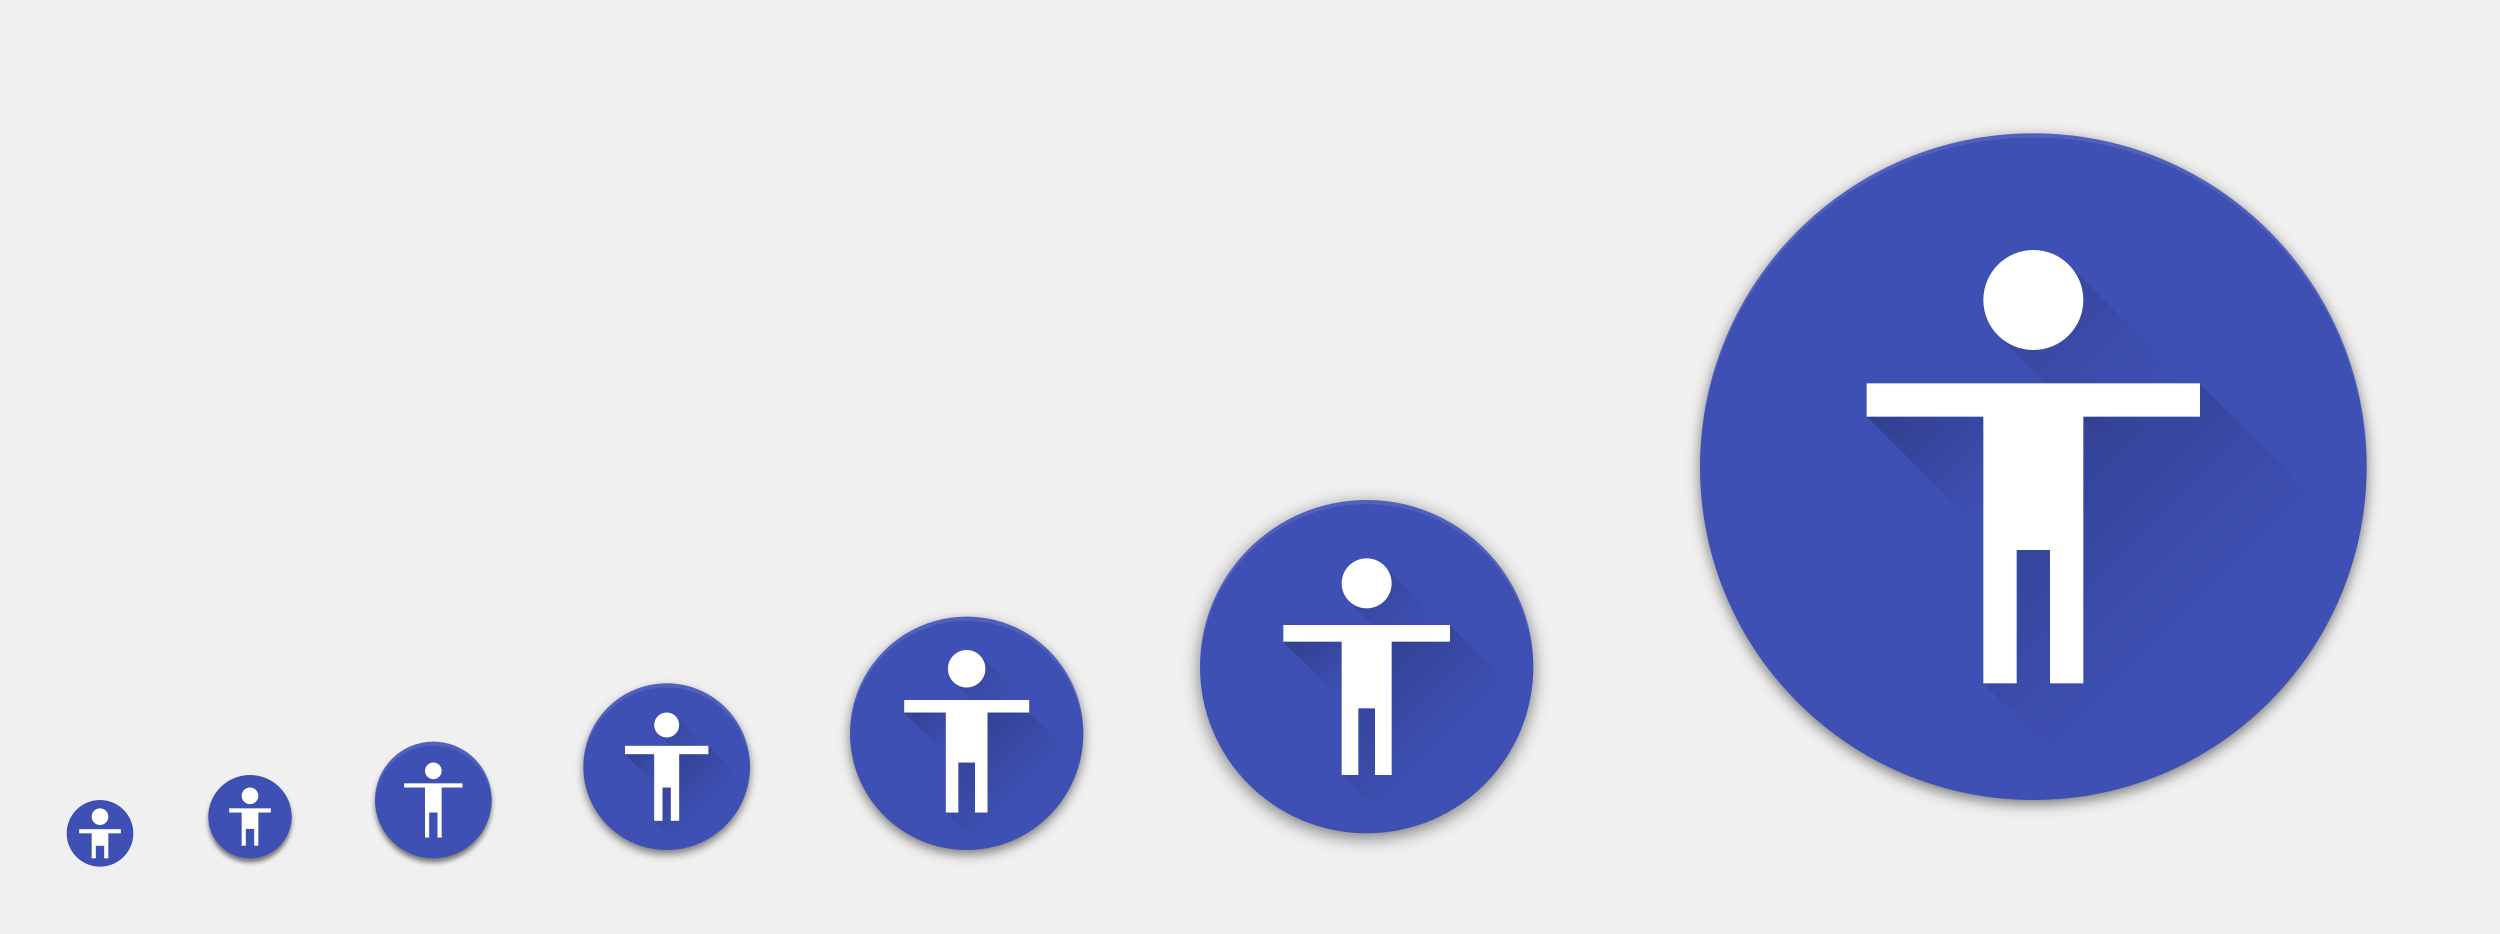
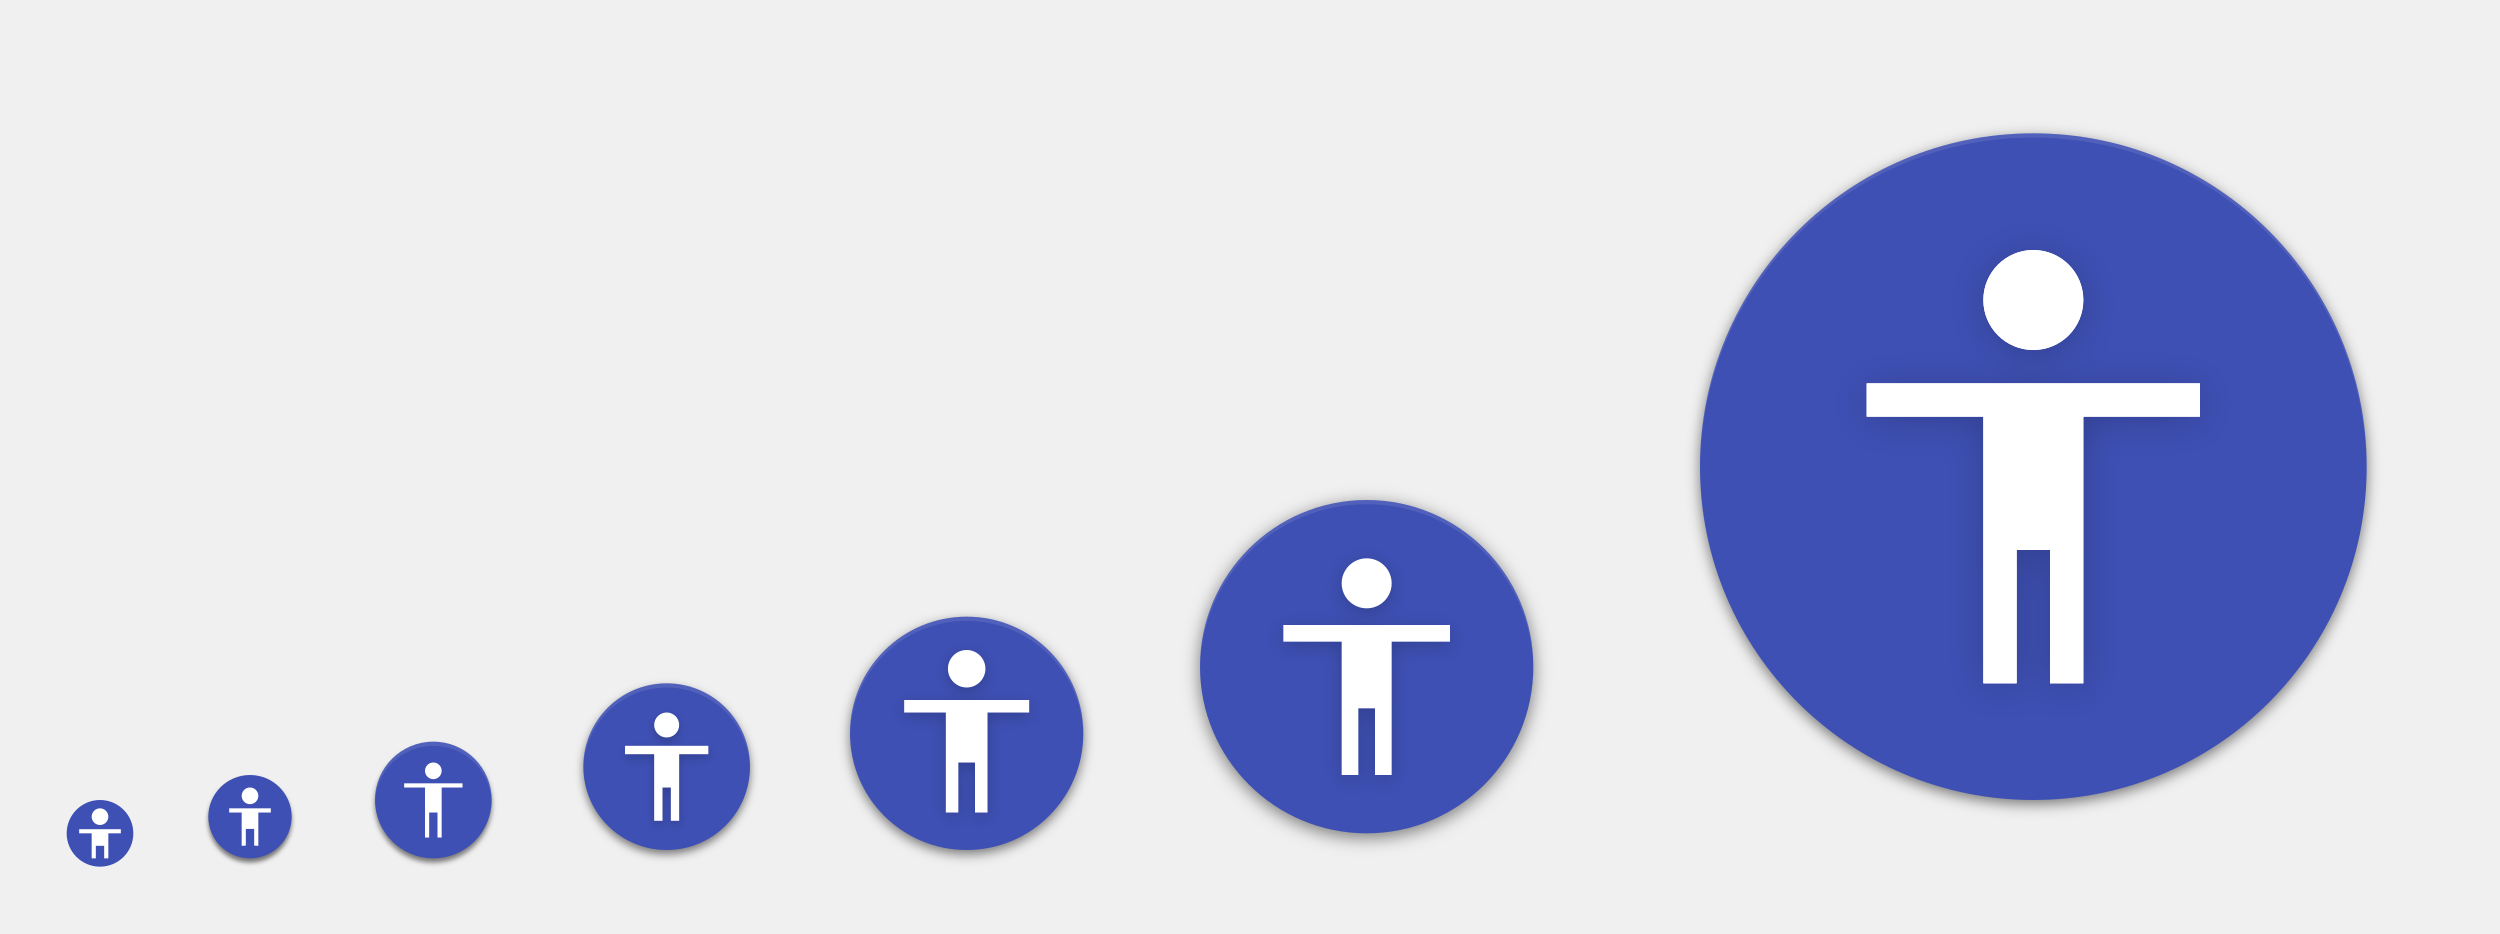
<svg xmlns="http://www.w3.org/2000/svg" xmlns:xlink="http://www.w3.org/1999/xlink" width="600" height="224" id="svg11300" version="1.0" style="display:inline;enable-background:new">
  <defs id="defs3">
    <linearGradient id="linearGradient4072">
      <stop style="stop-color:#000000;stop-opacity:1;" offset="0" id="stop4074" />
      <stop style="stop-color:#000000;stop-opacity:0;" offset="1" id="stop4076" />
    </linearGradient>
    <linearGradient id="linearGradient4064">
      <stop style="stop-color:#000000;stop-opacity:1;" offset="0" id="stop4066" />
      <stop style="stop-color:#000000;stop-opacity:0;" offset="1" id="stop4068" />
    </linearGradient>
    <linearGradient id="highlightGradient">
      <stop style="stop-color:#ffffff;stop-opacity:1;" offset="0" id="stop4085" />
      <stop style="stop-color:#ffffff;stop-opacity:0.537;" offset="1" id="stop4087" />
    </linearGradient>
    <linearGradient id="outerBackgroundGradient">
      <stop style="stop-color:#6472bc;stop-opacity:1;" offset="0" id="stop3864-8-6" />
      <stop style="stop-color:#92aad1;stop-opacity:1;" offset="1" id="stop3866-9-1" />
    </linearGradient>
    <linearGradient id="shadowGradient">
      <stop id="stop7201-6-7" offset="0" style="stop-color:#000000;stop-opacity:1;" />
      <stop id="stop7203-45-1" offset="1" style="stop-color:#000000;stop-opacity:0.498;" />
    </linearGradient>
    <linearGradient xlink:href="#shadowGradient" id="linearGradient3819" x1="19" y1="156" x2="109" y2="156" gradientUnits="userSpaceOnUse" />
    <linearGradient xlink:href="#shadowGradient" id="linearGradient3847" x1="-46" y1="252" x2="14" y2="252" gradientUnits="userSpaceOnUse" />
    <linearGradient xlink:href="#shadowGradient" id="linearGradient3849" gradientUnits="userSpaceOnUse" x1="-264.414" y1="17.103" x2="-264.414" y2="-49.103" gradientTransform="matrix(0.9666667,0,0,0.9666667,-8.4,-0.5333333)" />
    <linearGradient xlink:href="#shadowGradient" id="linearGradient3851" gradientUnits="userSpaceOnUse" x1="-252" y1="15.861" x2="-252" y2="-47.861" gradientTransform="matrix(0.9729729,0,0,0.972973,-6.810815,-0.4324278)" />
    <linearGradient xlink:href="#shadowGradient" id="linearGradient3853" gradientUnits="userSpaceOnUse" x1="-252" y1="14.629" x2="-252" y2="-46.629" gradientTransform="matrix(0.9794521,0,0,0.979452,-5.17807,-0.3287564)" />
    <linearGradient xlink:href="#shadowGradient" id="linearGradient3855" gradientUnits="userSpaceOnUse" x1="-260.113" y1="13.408" x2="-260.113" y2="-46.423" gradientTransform="matrix(0.9861111,0,0,0.9861111,-3.499974,-0.2222331)" />
    <linearGradient xlink:href="#shadowGradient" id="linearGradient3857" gradientUnits="userSpaceOnUse" x1="-252" y1="12.199" x2="-252" y2="-45.206" gradientTransform="matrix(0.9929578,0,0,0.9929578,-1.77465,-0.1126815)" />
    <linearGradient xlink:href="#shadowGradient" id="linearGradient3875" x1="194" y1="140" x2="242" y2="140" gradientUnits="userSpaceOnUse" />
    <linearGradient xlink:href="#shadowGradient" id="linearGradient3877" gradientUnits="userSpaceOnUse" x1="-140" y1="243.043" x2="-140" y2="192.957" gradientTransform="matrix(0.9583333,0,0,0.9583333,-5.833333,9.083333)" />
    <linearGradient xlink:href="#shadowGradient" id="linearGradient3879" gradientUnits="userSpaceOnUse" x1="-148" y1="240" x2="-148" y2="196" />
    <linearGradient xlink:href="#shadowGradient" id="linearGradient3881" gradientUnits="userSpaceOnUse" x1="-148.226" y1="240.504" x2="-148.226" y2="194.904" gradientTransform="matrix(1.008772,0,0,1.008772,0.5263,-1.614003)" />
    <linearGradient xlink:href="#shadowGradient" id="linearGradient3883" gradientUnits="userSpaceOnUse" x1="-132" y1="239" x2="-132" y2="197" />
    <linearGradient xlink:href="#shadowGradient" id="linearGradient3885" gradientUnits="userSpaceOnUse" x1="-132" y1="238" x2="-132" y2="197" />
    <linearGradient xlink:href="#shadowGradient" id="linearGradient3903" x1="177" y1="196" x2="207" y2="196" gradientUnits="userSpaceOnUse" />
    <linearGradient xlink:href="#shadowGradient" id="linearGradient3931" x1="169" y1="240" x2="191" y2="240" gradientUnits="userSpaceOnUse" />
    <radialGradient xlink:href="#linearGradient4466" id="radialGradient4012" gradientUnits="userSpaceOnUse" gradientTransform="matrix(1.825948,-9.412715e-8,9.9778134e-8,1.93557,-13.16747,77.13063)" cx="99.218" cy="38.164" fx="99.218" fy="38.164" r="11.366" />
    <radialGradient xlink:href="#linearGradient4466" id="radialGradient4348" cx="48" cy="196" fx="48" fy="196" r="16" gradientUnits="userSpaceOnUse" gradientTransform="matrix(1.375,0,0,1.625,-18,-122.5)" />
    <linearGradient xlink:href="#shadowGradient" id="linearGradient4959" gradientUnits="userSpaceOnUse" x1="-46" y1="252" x2="14" y2="252" />
    <linearGradient xlink:href="#outerBackgroundGradient" id="linearGradient4991" x1="368" y1="276" x2="368" y2="52" gradientUnits="userSpaceOnUse" />
    <linearGradient xlink:href="#shadowGradient" id="linearGradient5009" x1="255.8" y1="164" x2="480.2" y2="164" gradientUnits="userSpaceOnUse" />
    <linearGradient xlink:href="#shadowGradient" id="linearGradient5017" x1="255.6" y1="164" x2="480.4" y2="164" gradientUnits="userSpaceOnUse" />
    <linearGradient xlink:href="#shadowGradient" id="linearGradient5025" x1="255.4" y1="164" x2="480.6" y2="164" gradientUnits="userSpaceOnUse" />
    <linearGradient xlink:href="#shadowGradient" id="linearGradient5033" x1="255.2" y1="164" x2="480.8" y2="164" gradientUnits="userSpaceOnUse" />
    <linearGradient xlink:href="#shadowGradient" id="linearGradient5041" x1="255" y1="164" x2="481" y2="164" gradientUnits="userSpaceOnUse" />
    <linearGradient xlink:href="#shadowGradient" id="linearGradient5051" gradientUnits="userSpaceOnUse" x1="255" y1="164" x2="481" y2="164" />
    <linearGradient xlink:href="#shadowGradient" id="linearGradient5053" gradientUnits="userSpaceOnUse" x1="255.2" y1="164" x2="480.8" y2="164" />
    <linearGradient xlink:href="#shadowGradient" id="linearGradient5055" gradientUnits="userSpaceOnUse" x1="255.4" y1="164" x2="480.6" y2="164" />
    <linearGradient xlink:href="#shadowGradient" id="linearGradient5057" gradientUnits="userSpaceOnUse" x1="255.6" y1="164" x2="480.4" y2="164" />
    <linearGradient xlink:href="#shadowGradient" id="linearGradient5059" gradientUnits="userSpaceOnUse" x1="255.8" y1="164" x2="480.2" y2="164" />
    <linearGradient xlink:href="#shadowGradient-5" id="linearGradient5059-2" gradientUnits="userSpaceOnUse" x1="255.8" y1="164" x2="480.2" y2="164" />
    <linearGradient xlink:href="#linearGradient7422" id="linearGradient5266" x1="411.04" y1="208" x2="413.04" y2="208" gradientUnits="userSpaceOnUse" />
    <linearGradient xlink:href="#linearGradient7422" id="linearGradient5268" x1="407.037" y1="208" x2="409.037" y2="208" gradientUnits="userSpaceOnUse" />
    <linearGradient xlink:href="#linearGradient7422" id="linearGradient5270" x1="403.033" y1="208" x2="405.033" y2="208" gradientUnits="userSpaceOnUse" />
    <linearGradient xlink:href="#linearGradient7422" id="linearGradient5272" x1="399.029" y1="208" x2="401.029" y2="208" gradientUnits="userSpaceOnUse" />
    <linearGradient xlink:href="#linearGradient7422" id="linearGradient5274" x1="395.026" y1="208" x2="397.026" y2="208" gradientUnits="userSpaceOnUse" />
    <linearGradient xlink:href="#linearGradient7422" id="linearGradient5276" x1="391.022" y1="208" x2="393.022" y2="208" gradientUnits="userSpaceOnUse" />
    <linearGradient xlink:href="#linearGradient7422" id="linearGradient5278" x1="387.018" y1="208" x2="389.018" y2="208" gradientUnits="userSpaceOnUse" />
    <linearGradient xlink:href="#linearGradient7422" id="linearGradient5280" x1="383.015" y1="208" x2="385.015" y2="208" gradientUnits="userSpaceOnUse" />
    <linearGradient xlink:href="#linearGradient7422" id="linearGradient5282" x1="379.011" y1="208" x2="381.011" y2="208" gradientUnits="userSpaceOnUse" />
    <linearGradient xlink:href="#linearGradient7422" id="linearGradient5284" x1="375.007" y1="208" x2="377.007" y2="208" gradientUnits="userSpaceOnUse" />
    <linearGradient xlink:href="#linearGradient7422" id="linearGradient5286" x1="371.004" y1="208" x2="373.004" y2="208" gradientUnits="userSpaceOnUse" />
    <linearGradient xlink:href="#linearGradient7422" id="linearGradient5288" x1="367" y1="208" x2="369" y2="208" gradientUnits="userSpaceOnUse" />
    <linearGradient xlink:href="#linearGradient7422" id="linearGradient5290" x1="362.996" y1="208" x2="364.996" y2="208" gradientUnits="userSpaceOnUse" />
    <linearGradient xlink:href="#linearGradient7422" id="linearGradient5292" x1="358.993" y1="208" x2="360.993" y2="208" gradientUnits="userSpaceOnUse" />
    <linearGradient xlink:href="#linearGradient7422" id="linearGradient5294" x1="354.989" y1="208" x2="356.989" y2="208" gradientUnits="userSpaceOnUse" />
    <linearGradient xlink:href="#linearGradient7422" id="linearGradient5296" x1="350.985" y1="208" x2="352.985" y2="208" gradientUnits="userSpaceOnUse" />
    <linearGradient xlink:href="#linearGradient7422" id="linearGradient5298" x1="346.982" y1="208" x2="348.982" y2="208" gradientUnits="userSpaceOnUse" />
    <linearGradient xlink:href="#linearGradient7422" id="linearGradient5300" x1="342.978" y1="208" x2="344.978" y2="208" gradientUnits="userSpaceOnUse" />
    <linearGradient xlink:href="#linearGradient7422" id="linearGradient5302" x1="338.974" y1="208" x2="340.974" y2="208" gradientUnits="userSpaceOnUse" />
    <linearGradient xlink:href="#linearGradient7422" id="linearGradient5304" x1="334.971" y1="208" x2="336.971" y2="208" gradientUnits="userSpaceOnUse" />
    <linearGradient xlink:href="#linearGradient7422" id="linearGradient5306" x1="330.967" y1="208" x2="332.967" y2="208" gradientUnits="userSpaceOnUse" />
    <linearGradient xlink:href="#linearGradient7422" id="linearGradient5308" x1="326.963" y1="208" x2="328.963" y2="208" gradientUnits="userSpaceOnUse" />
    <linearGradient xlink:href="#linearGradient7422" id="linearGradient5310" x1="322.96" y1="208" x2="324.96" y2="208" gradientUnits="userSpaceOnUse" />
    <linearGradient xlink:href="#linearGradient7422" id="linearGradient5313" gradientUnits="userSpaceOnUse" x1="322.96" y1="208" x2="324.96" y2="208" />
    <linearGradient xlink:href="#shadowGradient" id="linearGradient3229" gradientUnits="userSpaceOnUse" x1="-188" y1="20" x2="-188" y2="108" gradientTransform="matrix(1.013513,0,0,1.013513,78.10809,-204.8649)" />
    <linearGradient xlink:href="#shadowGradient" id="linearGradient3232" gradientUnits="userSpaceOnUse" x1="-156" y1="20" x2="-156" y2="108" gradientTransform="matrix(1.031394,0,0,1.031394,80.89759,-206.0094)" />
    <linearGradient xlink:href="#shadowGradient" id="linearGradient3235" gradientUnits="userSpaceOnUse" x1="-172" y1="20" x2="-172" y2="108" gradientTransform="matrix(1.049107,0,0,1.049107,83.66073,-207.1429)" />
    <linearGradient xlink:href="#shadowGradient" id="linearGradient3238" gradientUnits="userSpaceOnUse" x1="-172" y1="20" x2="-172" y2="108" gradientTransform="matrix(1.066667,0,0,1,86.40001,-201)" />
    <linearGradient xlink:href="#outerBackgroundGradient" id="linearGradient3947-3" x1="144" y1="276" x2="160" y2="276" gradientUnits="userSpaceOnUse" gradientTransform="matrix(0,-1,1,0,-108,412)" />
    <linearGradient xlink:href="#outerBackgroundGradient" id="linearGradient3939-0" x1="146" y1="240" x2="166" y2="240" gradientUnits="userSpaceOnUse" gradientTransform="matrix(0,-1,1,0,-68,380)" />
    <linearGradient xlink:href="#outerBackgroundGradient-8" id="linearGradient3839-3" x1="-108" y1="-156" x2="-20" y2="-156" gradientUnits="userSpaceOnUse" gradientTransform="translate(-76,236)" />
    <linearGradient xlink:href="#outerBackgroundGradient" id="linearGradient3867-8" x1="20" y1="252" x2="76" y2="252" gradientUnits="userSpaceOnUse" gradientTransform="matrix(0,-1,1,0,-192,283)" />
    <linearGradient y2="-156" x2="-20" y1="-156" x1="-108" gradientTransform="translate(-75,232)" gradientUnits="userSpaceOnUse" id="linearGradient3493" xlink:href="#outerBackgroundGradient" />
    <linearGradient xlink:href="#outerBackgroundGradient-5" id="linearGradient4991-8-1" x1="368" y1="276" x2="368" y2="52" gradientUnits="userSpaceOnUse" />
    <linearGradient gradientTransform="translate(-4.000009,-8.4277344e-7)" y2="52" x2="368" y1="276" x1="368" gradientUnits="userSpaceOnUse" id="linearGradient3595" xlink:href="#outerBackgroundGradient" />
    <linearGradient xlink:href="#shadowGradient" id="linearGradient4390" x1="80" y1="184" x2="80" y2="96" gradientUnits="userSpaceOnUse" gradientTransform="translate(0,-1)" />
    <linearGradient xlink:href="#shadowGradient" id="linearGradient4408" x1="84" y1="184" x2="84" y2="96" gradientUnits="userSpaceOnUse" gradientTransform="translate(-4,0)" />
    <linearGradient xlink:href="#shadowGradient" id="linearGradient4449" x1="64" y1="264" x2="64" y2="208" gradientUnits="userSpaceOnUse" gradientTransform="translate(-4,0)" />
    <linearGradient xlink:href="#outerBackgroundGradient" id="linearGradient4469" x1="164" y1="123" x2="204" y2="123" gradientUnits="userSpaceOnUse" gradientTransform="translate(-307,57)" />
    <linearGradient xlink:href="#shadowGradient" id="linearGradient4479" x1="164" y1="124" x2="204" y2="124" gradientUnits="userSpaceOnUse" gradientTransform="translate(-308,60)" />
    <linearGradient xlink:href="#shadowGradient" id="linearGradient4492" gradientUnits="userSpaceOnUse" x1="-204" y1="204" x2="-204" y2="179" gradientTransform="translate(372,-12)" />
    <linearGradient xlink:href="#shadowGradient" id="linearGradient4495" gradientUnits="userSpaceOnUse" x1="-197" y1="205" x2="-197" y2="178" gradientTransform="translate(372,-12)" />
    <linearGradient xlink:href="#shadowGradient" id="linearGradient4498" gradientUnits="userSpaceOnUse" x1="-196" y1="206" x2="-196" y2="178" gradientTransform="translate(372,-12)" />
    <linearGradient xlink:href="#shadowGradient" id="linearGradient4501" gradientUnits="userSpaceOnUse" x1="-185" y1="207" x2="-185" y2="177" gradientTransform="translate(372,-12)" />
    <linearGradient xlink:href="#shadowGradient" id="linearGradient4504" gradientUnits="userSpaceOnUse" x1="-187" y1="208" x2="-187" y2="176" gradientTransform="translate(372,-12)" />
    <linearGradient xlink:href="#outerBackgroundGradient" id="linearGradient4514" x1="164" y1="179" x2="188" y2="179" gradientUnits="userSpaceOnUse" gradientTransform="translate(-355,-7)" />
    <linearGradient xlink:href="#shadowGradient" id="linearGradient4517" gradientUnits="userSpaceOnUse" x1="-250" y1="184" x2="-230" y2="184" gradientTransform="translate(16,-8)" />
    <linearGradient xlink:href="#shadowGradient" id="linearGradient4520" gradientUnits="userSpaceOnUse" x1="-250" y1="184" x2="-230" y2="184" gradientTransform="translate(16,-8)" />
    <linearGradient xlink:href="#shadowGradient" id="linearGradient4523" gradientUnits="userSpaceOnUse" x1="-250" y1="184" x2="-230" y2="184" gradientTransform="translate(16,-8)" />
    <linearGradient xlink:href="#shadowGradient" id="linearGradient4526" gradientUnits="userSpaceOnUse" x1="-250" y1="188" x2="-230" y2="188" gradientTransform="translate(15,-8)" />
    <linearGradient xlink:href="#shadowGradient" id="linearGradient4529" gradientUnits="userSpaceOnUse" x1="-251" y1="184" x2="-229" y2="184" gradientTransform="translate(16,-8)" />
    <linearGradient xlink:href="#shadowGradient" id="linearGradient4539" x1="164" y1="180" x2="188" y2="180" gradientUnits="userSpaceOnUse" gradientTransform="translate(-356,-4)" />
    <linearGradient xlink:href="#shadowGradient" id="linearGradient4556" gradientUnits="userSpaceOnUse" x1="255.8" y1="164" x2="480.2" y2="164" gradientTransform="translate(-532,204)" />
    <linearGradient xlink:href="#shadowGradient" id="linearGradient4559" gradientUnits="userSpaceOnUse" x1="255.6" y1="164" x2="480.4" y2="164" gradientTransform="translate(-532,204)" />
    <linearGradient xlink:href="#shadowGradient" id="linearGradient4562" gradientUnits="userSpaceOnUse" x1="255.4" y1="164" x2="480.6" y2="164" gradientTransform="translate(-532,204)" />
    <linearGradient xlink:href="#shadowGradient" id="linearGradient4565" gradientUnits="userSpaceOnUse" x1="255.2" y1="164" x2="480.8" y2="164" gradientTransform="translate(-532,204)" />
    <linearGradient xlink:href="#shadowGradient" id="linearGradient4568" gradientUnits="userSpaceOnUse" x1="255" y1="164" x2="481" y2="164" gradientTransform="translate(-532,204)" />
    <linearGradient xlink:href="#shadowGradient" id="linearGradient4578" x1="256" y1="164" x2="480" y2="164" gradientUnits="userSpaceOnUse" gradientTransform="translate(-532,204)" />
    <linearGradient xlink:href="#outerBackgroundGradient" id="linearGradient4600" x1="162" y1="223" x2="182" y2="223" gradientUnits="userSpaceOnUse" gradientTransform="translate(-396,-55)" />
    <linearGradient xlink:href="#shadowGradient" id="linearGradient4610" x1="163" y1="224" x2="181" y2="224" gradientUnits="userSpaceOnUse" gradientTransform="translate(-396,-52)" />
    <linearGradient xlink:href="#shadowGradient" id="linearGradient4626" gradientUnits="userSpaceOnUse" gradientTransform="matrix(1.055556,0,0,1.055556,-405.0556,-64.94444)" x1="163" y1="224" x2="181" y2="224" />
    <linearGradient xlink:href="#outerBackgroundGradient" id="linearGradient4646" x1="160" y1="260" x2="176" y2="260" gradientUnits="userSpaceOnUse" gradientTransform="translate(-428,-96)" />
    <linearGradient xlink:href="#shadowGradient" id="linearGradient4656" x1="160" y1="260" x2="176" y2="260" gradientUnits="userSpaceOnUse" gradientTransform="matrix(0,-1,1,0,-92,428)" />
    <linearGradient xlink:href="#shadowGradient" id="linearGradient4681" gradientUnits="userSpaceOnUse" gradientTransform="matrix(0,-1,1,0,-96,428)" x1="160" y1="260" x2="176" y2="260" />
    <linearGradient xlink:href="#shadowGradient" id="linearGradient4683" gradientUnits="userSpaceOnUse" gradientTransform="translate(16,-8)" x1="-251" y1="184" x2="-229" y2="184" />
    <linearGradient xlink:href="#shadowGradient" id="linearGradient4685" gradientUnits="userSpaceOnUse" gradientTransform="translate(15,-8)" x1="-250" y1="188" x2="-230" y2="188" />
    <linearGradient xlink:href="#shadowGradient" id="linearGradient4687" gradientUnits="userSpaceOnUse" gradientTransform="translate(372,-12)" x1="-187" y1="208" x2="-187" y2="176" />
    <linearGradient xlink:href="#shadowGradient" id="linearGradient4689" gradientUnits="userSpaceOnUse" gradientTransform="translate(372,-12)" x1="-185" y1="207" x2="-185" y2="177" />
    <linearGradient xlink:href="#shadowGradient" id="linearGradient4691" gradientUnits="userSpaceOnUse" gradientTransform="translate(372,-12)" x1="-196" y1="206" x2="-196" y2="178" />
    <linearGradient xlink:href="#shadowGradient" id="linearGradient4693" gradientUnits="userSpaceOnUse" gradientTransform="translate(372,-12)" x1="-197" y1="205" x2="-197" y2="178" />
    <linearGradient xlink:href="#shadowGradient" id="linearGradient4695" gradientUnits="userSpaceOnUse" gradientTransform="translate(372,-12)" x1="-204" y1="204" x2="-204" y2="179" />
    <linearGradient xlink:href="#shadowGradient" id="linearGradient4697" gradientUnits="userSpaceOnUse" gradientTransform="translate(-532,204)" x1="255.2" y1="164" x2="480.8" y2="164" />
    <linearGradient xlink:href="#shadowGradient" id="linearGradient4699" gradientUnits="userSpaceOnUse" gradientTransform="translate(-532,204)" x1="255" y1="164" x2="481" y2="164" />
    <linearGradient xlink:href="#shadowGradient" id="linearGradient4701" gradientUnits="userSpaceOnUse" gradientTransform="translate(-532,204)" x1="255.4" y1="164" x2="480.6" y2="164" />
    <linearGradient xlink:href="#shadowGradient" id="linearGradient4703" gradientUnits="userSpaceOnUse" gradientTransform="translate(-532,204)" x1="255.6" y1="164" x2="480.4" y2="164" />
    <linearGradient xlink:href="#shadowGradient" id="linearGradient4705" gradientUnits="userSpaceOnUse" gradientTransform="translate(-532,204)" x1="255.8" y1="164" x2="480.2" y2="164" />
    <linearGradient xlink:href="#shadowGradient" id="linearGradient4707" gradientUnits="userSpaceOnUse" gradientTransform="matrix(1.055556,0,0,1.055556,-405.0556,-64.94444)" x1="163" y1="224" x2="181" y2="224" />
    <linearGradient xlink:href="#shadowGradient" id="linearGradient4709" gradientUnits="userSpaceOnUse" gradientTransform="translate(-356,-4)" x1="164" y1="180" x2="188" y2="180" />
    <linearGradient xlink:href="#shadowGradient" id="linearGradient4711" gradientUnits="userSpaceOnUse" gradientTransform="translate(-308,60)" x1="164" y1="124" x2="204" y2="124" />
    <linearGradient xlink:href="#shadowGradient" id="linearGradient4713" gradientUnits="userSpaceOnUse" x1="64" y1="264" x2="64" y2="208" gradientTransform="translate(-4,0)" />
    <linearGradient xlink:href="#shadowGradient" id="linearGradient4715" gradientUnits="userSpaceOnUse" x1="84" y1="184" x2="84" y2="96" gradientTransform="translate(-4,0)" />
    <linearGradient xlink:href="#shadowGradient" id="linearGradient4717" gradientUnits="userSpaceOnUse" gradientTransform="translate(-532,204)" x1="256" y1="164" x2="480" y2="164" />
    <linearGradient xlink:href="#shadowGradient" id="linearGradient3981" gradientUnits="userSpaceOnUse" gradientTransform="translate(15,-12)" x1="-250" y1="188" x2="-230" y2="188" />
    <linearGradient xlink:href="#shadowGradient" id="linearGradient3984" gradientUnits="userSpaceOnUse" gradientTransform="translate(16,-12)" x1="-251" y1="184" x2="-229" y2="184" />
    <linearGradient xlink:href="#shadowGradient" id="linearGradient3987" gradientUnits="userSpaceOnUse" gradientTransform="translate(368,-12)" x1="-204" y1="204" x2="-204" y2="179" />
    <linearGradient xlink:href="#shadowGradient" id="linearGradient3990" gradientUnits="userSpaceOnUse" gradientTransform="translate(368,-12)" x1="-197" y1="205" x2="-197" y2="178" />
    <linearGradient xlink:href="#shadowGradient" id="linearGradient3993" gradientUnits="userSpaceOnUse" gradientTransform="translate(368,-12)" x1="-196" y1="206" x2="-196" y2="178" />
    <linearGradient xlink:href="#shadowGradient" id="linearGradient3996" gradientUnits="userSpaceOnUse" x1="-132" y1="238" x2="-132" y2="197" gradientTransform="translate(320,-94)" />
    <linearGradient xlink:href="#shadowGradient" id="linearGradient3999" gradientUnits="userSpaceOnUse" x1="-132" y1="239" x2="-132" y2="197" gradientTransform="translate(320,-94)" />
    <linearGradient xlink:href="#shadowGradient" id="linearGradient4002" gradientUnits="userSpaceOnUse" x1="-148" y1="240" x2="-148" y2="196" gradientTransform="translate(320,-94)" />
    <linearGradient xlink:href="#shadowGradient" id="linearGradient4005" gradientUnits="userSpaceOnUse" gradientTransform="translate(-4,-1)" x1="80" y1="184" x2="80" y2="96" />
    <linearGradient xlink:href="#shadowGradient" id="linearGradient4008" gradientUnits="userSpaceOnUse" gradientTransform="matrix(1.013513,0,0,1.013513,82.10809,-204.8649)" x1="-188" y1="20" x2="-188" y2="108" />
    <linearGradient xlink:href="#shadowGradient" id="linearGradient4011" gradientUnits="userSpaceOnUse" gradientTransform="matrix(1.031394,0,0,1.031394,84.89759,-206.0094)" x1="-156" y1="20" x2="-156" y2="108" />
    <linearGradient xlink:href="#shadowGradient" id="linearGradient4014" gradientUnits="userSpaceOnUse" gradientTransform="matrix(1.049107,0,0,1.049107,87.66073,-207.1429)" x1="-172" y1="20" x2="-172" y2="108" />
    <linearGradient xlink:href="#shadowGradient" id="linearGradient4017" gradientUnits="userSpaceOnUse" gradientTransform="matrix(0.9929578,0,0,0.9929578,310.2253,251.8873)" x1="-252" y1="12.199" x2="-252" y2="-45.206" />
    <linearGradient xlink:href="#shadowGradient" id="linearGradient4020" gradientUnits="userSpaceOnUse" gradientTransform="matrix(0.9861111,0,0,0.9861111,308.5,251.7778)" x1="-260.113" y1="13.408" x2="-260.113" y2="-46.423" />
    <linearGradient xlink:href="#shadowGradient" id="linearGradient4023" gradientUnits="userSpaceOnUse" gradientTransform="matrix(0.9794521,0,0,0.979452,306.8219,251.6712)" x1="-252" y1="14.629" x2="-252" y2="-46.629" />
    <linearGradient xlink:href="#shadowGradient" id="linearGradient4026" gradientUnits="userSpaceOnUse" gradientTransform="matrix(0.9729729,0,0,0.972973,305.1892,251.5676)" x1="-252" y1="15.861" x2="-252" y2="-47.861" />
    <linearGradient xlink:href="#shadowGradient" id="linearGradient4029" gradientUnits="userSpaceOnUse" gradientTransform="translate(-532,200)" x1="255.8" y1="164" x2="480.2" y2="164" />
    <linearGradient xlink:href="#shadowGradient" id="linearGradient4032" gradientUnits="userSpaceOnUse" gradientTransform="translate(-532,200)" x1="255.6" y1="164" x2="480.4" y2="164" />
    <linearGradient xlink:href="#shadowGradient" id="linearGradient4035" gradientUnits="userSpaceOnUse" gradientTransform="translate(-532,200)" x1="255.4" y1="164" x2="480.6" y2="164" />
    <linearGradient xlink:href="#shadowGradient" id="linearGradient4038" gradientUnits="userSpaceOnUse" gradientTransform="translate(-532,200)" x1="255" y1="164" x2="481" y2="164" />
    <linearGradient xlink:href="#shadowGradient" id="linearGradient4041" gradientUnits="userSpaceOnUse" gradientTransform="translate(-532,200)" x1="255.2" y1="164" x2="480.8" y2="164" />
    <clipPath clipPathUnits="userSpaceOnUse" id="clipPath4047">
      <rect ry="1" y="32" x="-183" height="88" width="88" id="rect4049" style="color:#bebebe;fill:#000000;fill-opacity:1;stroke:none;stroke-width:2;marker:none;visibility:visible;display:inline;overflow:visible;enable-background:accumulate" rx="1" />
    </clipPath>
    <clipPath clipPathUnits="userSpaceOnUse" id="clipPath4047-6">
      <rect ry="1" y="32" x="-183" height="88" width="88" id="rect4049-1" style="color:#bebebe;fill:#000000;fill-opacity:1;stroke:none;stroke-width:2;marker:none;visibility:visible;display:inline;overflow:visible;enable-background:accumulate" rx="1" />
    </clipPath>
    <linearGradient xlink:href="#highlightGradient" id="linearGradient3983" x1="-183" y1="76" x2="-95" y2="76" gradientUnits="userSpaceOnUse" />
    <clipPath clipPathUnits="userSpaceOnUse" id="clipPath3989">
      <rect ry="1" rx="1" y="103" x="160" height="40" width="40" id="rect3991" style="opacity:0.1;color:#bebebe;fill:#000000;fill-opacity:1;fill-rule:nonzero;stroke:none;stroke-width:2;marker:none;visibility:visible;display:inline;overflow:visible;enable-background:accumulate" />
    </clipPath>
    <linearGradient xlink:href="#highlightGradient" id="linearGradient4000" x1="160" y1="123" x2="200" y2="123" gradientUnits="userSpaceOnUse" />
    <clipPath clipPathUnits="userSpaceOnUse" id="clipPath4006">
      <rect ry="1" rx="1" y="167" x="160" height="24" width="24" id="rect4008" style="opacity:0.2;color:#bebebe;fill:#000000;fill-opacity:1;fill-rule:nonzero;stroke:none;stroke-width:2;marker:none;visibility:visible;display:inline;overflow:visible;enable-background:accumulate" />
    </clipPath>
    <linearGradient xlink:href="#highlightGradient" id="linearGradient4016" x1="160" y1="179" x2="184" y2="179" gradientUnits="userSpaceOnUse" />
    <clipPath clipPathUnits="userSpaceOnUse" id="clipPath4022">
      <rect ry="1" rx="1" y="214" x="158" height="20" width="20" id="rect4024" style="opacity:0.2;color:#bebebe;fill:#000000;fill-opacity:1;stroke:none;stroke-width:2;marker:none;visibility:visible;display:inline;overflow:visible;enable-background:accumulate" />
    </clipPath>
    <linearGradient xlink:href="#highlightGradient" id="linearGradient4033" x1="158" y1="224" x2="178" y2="224" gradientUnits="userSpaceOnUse" />
    <clipPath clipPathUnits="userSpaceOnUse" id="clipPath4039">
      <rect ry="1" rx="1" y="207" x="32" height="56" width="56" id="rect4041" style="opacity:0.2;color:#bebebe;fill:#000000;fill-opacity:1;fill-rule:nonzero;stroke:none;stroke-width:2;marker:none;visibility:visible;display:inline;overflow:visible;enable-background:accumulate" />
    </clipPath>
    <linearGradient xlink:href="#highlightGradient" id="linearGradient4049" x1="32" y1="235" x2="88" y2="235" gradientUnits="userSpaceOnUse" />
    <clipPath clipPathUnits="userSpaceOnUse" id="clipPath4058">
      <rect ry="4" rx="4" y="51" x="252" height="224" width="224" id="rect4060" style="opacity:0.2;color:#bebebe;fill:#000000;fill-opacity:1;fill-rule:nonzero;stroke:none;stroke-width:2;marker:none;visibility:visible;display:inline;overflow:visible;enable-background:accumulate" />
    </clipPath>
    <linearGradient xlink:href="#highlightGradient" id="linearGradient4068" x1="252" y1="163" x2="476" y2="163" gradientUnits="userSpaceOnUse" />
    <linearGradient xlink:href="#shadowGradient" id="linearGradient4078" x1="169" y1="235" x2="169" y2="213" gradientUnits="userSpaceOnUse" />
    <linearGradient id="linearGradient5105-8">
      <stop id="stop5107-4" style="stop-color:#f5f5f5;stop-opacity:1" offset="0" />
      <stop id="stop5109-4" style="stop-color:#ebebeb;stop-opacity:1" offset="1" />
    </linearGradient>
    <linearGradient id="linearGradient3581">
      <stop id="stop3583" style="stop-color:#f5f5f5;stop-opacity:1" offset="0" />
      <stop id="stop3585" style="stop-color:#ebebeb;stop-opacity:1" offset="1" />
    </linearGradient>
    <linearGradient id="linearGradient3592">
      <stop id="stop3594" style="stop-color:#f5f5f5;stop-opacity:1" offset="0" />
      <stop id="stop3596" style="stop-color:#ebebeb;stop-opacity:1" offset="1" />
    </linearGradient>
    <linearGradient id="linearGradient3606">
      <stop id="stop3608" style="stop-color:#f5f5f5;stop-opacity:1" offset="0" />
      <stop id="stop3610" style="stop-color:#ebebeb;stop-opacity:1" offset="1" />
    </linearGradient>
    <linearGradient id="linearGradient3620">
      <stop id="stop3622" style="stop-color:#f5f5f5;stop-opacity:1" offset="0" />
      <stop id="stop3624" style="stop-color:#ebebeb;stop-opacity:1" offset="1" />
    </linearGradient>
    <linearGradient id="linearGradient3627">
      <stop id="stop3629" style="stop-color:#f5f5f5;stop-opacity:1" offset="0" />
      <stop id="stop3631" style="stop-color:#ebebeb;stop-opacity:1" offset="1" />
    </linearGradient>
    <linearGradient id="linearGradient3634">
      <stop id="stop3636" style="stop-color:#f5f5f5;stop-opacity:1" offset="0" />
      <stop id="stop3638" style="stop-color:#ebebeb;stop-opacity:1" offset="1" />
    </linearGradient>
    <filter id="filter4059">
      <feGaussianBlur stdDeviation="1" id="feGaussianBlur4061" />
    </filter>
    <clipPath clipPathUnits="userSpaceOnUse" id="clipPath4131">
      <rect style="opacity:0.2;fill:#000000;fill-opacity:1;stroke:none" id="rect4133" width="35.5" height="104" x="160" y="132" rx="20" ry="20" />
    </clipPath>
    <filter id="filter4152">
      <feGaussianBlur stdDeviation="0.7" id="feGaussianBlur4154" />
    </filter>
    <filter id="filter4136">
      <feGaussianBlur stdDeviation="1.6" id="feGaussianBlur4138" />
    </filter>
    <filter id="filter4140">
      <feGaussianBlur stdDeviation="2" id="feGaussianBlur4142" />
    </filter>
    <filter id="filter4144">
      <feGaussianBlur stdDeviation="1.4" id="feGaussianBlur4146" />
    </filter>
    <filter id="filter4258">
      <feGaussianBlur stdDeviation="0.5" id="feGaussianBlur4260" />
    </filter>
    <linearGradient xlink:href="#linearGradient4064" id="linearGradient4070" x1="160" y1="180" x2="172" y2="192" gradientUnits="userSpaceOnUse" />
    <linearGradient xlink:href="#linearGradient4072" id="linearGradient4079" x1="282.843" y1="62.225" x2="299.813" y2="62.225" gradientUnits="userSpaceOnUse" />
    <linearGradient xlink:href="#linearGradient4064" id="linearGradient4091" gradientUnits="userSpaceOnUse" x1="160" y1="180" x2="172" y2="192" />
    <linearGradient xlink:href="#linearGradient4064" id="linearGradient4096" gradientUnits="userSpaceOnUse" x1="160" y1="180" x2="172" y2="192" />
    <linearGradient xlink:href="#linearGradient4064" id="linearGradient4099" gradientUnits="userSpaceOnUse" x1="153" y1="179" x2="159" y2="185" />
    <linearGradient xlink:href="#linearGradient4064" id="linearGradient4166" gradientUnits="userSpaceOnUse" x1="153" y1="179" x2="159" y2="185" />
    <linearGradient xlink:href="#linearGradient4072" id="linearGradient4168" gradientUnits="userSpaceOnUse" x1="282.843" y1="62.225" x2="299.813" y2="62.225" />
    <linearGradient xlink:href="#linearGradient4064" id="linearGradient4170" gradientUnits="userSpaceOnUse" x1="160" y1="180" x2="172" y2="192" />
    <linearGradient xlink:href="#linearGradient4064" id="linearGradient4176" gradientUnits="userSpaceOnUse" x1="153" y1="179" x2="159" y2="185" />
    <linearGradient xlink:href="#linearGradient4072" id="linearGradient4178" gradientUnits="userSpaceOnUse" x1="282.843" y1="62.225" x2="299.813" y2="62.225" />
    <linearGradient xlink:href="#linearGradient4064" id="linearGradient4180" gradientUnits="userSpaceOnUse" x1="160" y1="180" x2="172" y2="192" />
-     <linearGradient xlink:href="#linearGradient4064" id="linearGradient4183" gradientUnits="userSpaceOnUse" x1="160" y1="180" x2="172" y2="192" gradientTransform="translate(0,76)" />
-     <linearGradient xlink:href="#linearGradient4072" id="linearGradient4186" gradientUnits="userSpaceOnUse" x1="282.843" y1="62.225" x2="299.813" y2="62.225" />
-     <linearGradient xlink:href="#linearGradient4064" id="linearGradient4189" gradientUnits="userSpaceOnUse" x1="153" y1="179" x2="159" y2="185" gradientTransform="translate(0,76)" />
-     <linearGradient xlink:href="#linearGradient4064" id="linearGradient4216" gradientUnits="userSpaceOnUse" gradientTransform="matrix(2,0,0,2,8,-132)" x1="153" y1="179" x2="159" y2="185" />
-     <linearGradient xlink:href="#linearGradient4072" id="linearGradient4218" gradientUnits="userSpaceOnUse" x1="282.843" y1="62.225" x2="299.813" y2="62.225" gradientTransform="matrix(2,0,0,2,-195.1615,-206.4752)" />
-     <linearGradient xlink:href="#linearGradient4064" id="linearGradient4220" gradientUnits="userSpaceOnUse" gradientTransform="matrix(2,0,0,2,8,-132)" x1="160" y1="180" x2="172" y2="192" />
    <linearGradient xlink:href="#linearGradient4064" id="linearGradient4234" gradientUnits="userSpaceOnUse" gradientTransform="translate(0,76)" x1="153" y1="179" x2="159" y2="185" />
    <linearGradient xlink:href="#linearGradient4072" id="linearGradient4236" gradientUnits="userSpaceOnUse" x1="282.843" y1="62.225" x2="299.813" y2="62.225" />
    <linearGradient xlink:href="#linearGradient4064" id="linearGradient4238" gradientUnits="userSpaceOnUse" gradientTransform="translate(0,76)" x1="160" y1="180" x2="172" y2="192" />
-     <linearGradient xlink:href="#linearGradient4064" id="linearGradient4242" gradientUnits="userSpaceOnUse" gradientTransform="matrix(4,0,0,4,-152,-548)" x1="160" y1="180" x2="172" y2="192" />
-     <linearGradient xlink:href="#linearGradient4072" id="linearGradient4245" gradientUnits="userSpaceOnUse" x1="282.843" y1="62.225" x2="299.813" y2="62.225" gradientTransform="matrix(4,0,0,4,-709.9352,-494.9747)" />
-     <linearGradient xlink:href="#linearGradient4064" id="linearGradient4248" gradientUnits="userSpaceOnUse" gradientTransform="matrix(4,0,0,4,-152,-548)" x1="153" y1="179" x2="159" y2="185" />
    <linearGradient xlink:href="#linearGradient4064" id="linearGradient4269" gradientUnits="userSpaceOnUse" gradientTransform="translate(0,76)" x1="153" y1="179" x2="159" y2="185" />
    <linearGradient xlink:href="#linearGradient4072" id="linearGradient4271" gradientUnits="userSpaceOnUse" x1="282.843" y1="62.225" x2="299.813" y2="62.225" />
    <linearGradient xlink:href="#linearGradient4064" id="linearGradient4273" gradientUnits="userSpaceOnUse" gradientTransform="translate(0,76)" x1="160" y1="180" x2="172" y2="192" />
    <linearGradient xlink:href="#linearGradient4064" id="linearGradient4277" gradientUnits="userSpaceOnUse" gradientTransform="matrix(1.4,0,0,1.4,8,-4.6)" x1="160" y1="180" x2="172" y2="192" />
    <linearGradient xlink:href="#linearGradient4072" id="linearGradient4280" gradientUnits="userSpaceOnUse" x1="282.843" y1="62.225" x2="299.813" y2="62.225" gradientTransform="matrix(1.4,0,0,1.4,-74.90675,-86.27046)" />
    <linearGradient xlink:href="#linearGradient4064" id="linearGradient4283" gradientUnits="userSpaceOnUse" gradientTransform="matrix(1.4,0,0,1.4,7,-6.6)" x1="153" y1="179" x2="159" y2="185" />
-     <linearGradient xlink:href="#linearGradient4064" id="linearGradient4294" gradientUnits="userSpaceOnUse" gradientTransform="matrix(1.4,0,0,1.4,7,-6.6)" x1="153" y1="179" x2="159" y2="185" />
-     <linearGradient xlink:href="#linearGradient4072" id="linearGradient4296" gradientUnits="userSpaceOnUse" gradientTransform="matrix(0.9899495,0.9899495,-0.9899495,0.9899495,8.035354,-113.9695)" x1="282.843" y1="62.225" x2="299.813" y2="62.225" />
-     <linearGradient xlink:href="#linearGradient4064" id="linearGradient4298" gradientUnits="userSpaceOnUse" gradientTransform="matrix(1.4,0,0,1.4,8,-4.6)" x1="160" y1="180" x2="172" y2="192" />
+     <filter style="color-interpolation-filters:sRGB" id="filter4437" x="-0.138" width="1.276" y="-0.106" height="1.212">
+       <feGaussianBlur stdDeviation="4.6" id="feGaussianBlur4439" />
+     </filter>
+     <filter style="color-interpolation-filters:sRGB" id="filter4447" x="-0.138" width="1.276" y="-0.106" height="1.212">
+       <feGaussianBlur stdDeviation="2.3" id="feGaussianBlur4449" />
+     </filter>
+     <filter style="color-interpolation-filters:sRGB" id="filter4453" x="-0.138" width="1.276" y="-0.106" height="1.212">
+       <feGaussianBlur stdDeviation="1.725" id="feGaussianBlur4455" />
+     </filter>
+     <filter style="color-interpolation-filters:sRGB" id="filter4459" x="-0.138" width="1.276" y="-0.106" height="1.212">
+       <feGaussianBlur stdDeviation="1.15" id="feGaussianBlur4461" />
+     </filter>
  </defs>
  <g style="display:inline" id="layer1" transform="translate(0,-76)">
    <g style="display:none" id="layer7">
      <text y="59.745" xml:space="preserve" x="15.007" style="font-style:normal;font-variant:normal;font-weight:normal;font-stretch:normal;font-size:18px;font-family:'DejaVu Sans';-inkscape-font-specification:'DejaVu Sans';display:inline;fill:#000000;fill-opacity:1;stroke:none;enable-background:new" id="context">
        <tspan style="font-style:normal;font-variant:normal;font-weight:normal;font-stretch:normal;font-family:'DejaVu Sans';-inkscape-font-specification:'DejaVu Sans'" y="59.745" x="15.007" id="tspan3933">apps</tspan>
      </text>
      <text y="59.745" xml:space="preserve" x="142.488" style="font-style:normal;font-variant:normal;font-weight:bold;font-stretch:normal;font-size:18px;line-height:125%;font-family:'DejaVu Sans';-inkscape-font-specification:'DejaVu Sans Bold';text-align:start;writing-mode:lr-tb;text-anchor:start;display:inline;fill:#000000;fill-opacity:1;stroke:none;enable-background:new" id="icon-name">
        <tspan style="font-style:normal;font-variant:normal;font-weight:bold;font-stretch:normal;font-size:18px;font-family:'DejaVu Sans';-inkscape-font-specification:'DejaVu Sans Bold'" y="59.745" x="142.488" id="tspan3937">preferences-desktop-accessibility</tspan>
      </text>
      <rect style="display:inline;overflow:visible;visibility:visible;fill:#e9e9e9;fill-opacity:1;fill-rule:nonzero;stroke:none;stroke-width:2;marker:none;enable-background:accumulate" id="rect16x16" width="16" height="16" x="-32" y="268" transform="scale(-1,1)" />
      <rect style="display:inline;overflow:visible;visibility:visible;fill:#e9e9e9;fill-opacity:1;fill-rule:nonzero;stroke:none;stroke-width:2;marker:none;enable-background:accumulate" id="rect24x24" width="24" height="24" x="-72" y="260" transform="scale(-1,1)" />
      <rect style="display:inline;overflow:visible;visibility:visible;fill:#e9e9e9;fill-opacity:1;fill-rule:nonzero;stroke:none;stroke-width:2;marker:none;enable-background:accumulate" id="rect32x32" width="32" height="32" x="-120" y="252" transform="scale(-1,1)" />
      <rect y="236" x="-184" height="48" width="48" id="rect48x48" style="display:inline;overflow:visible;visibility:visible;fill:#e9e9e9;fill-opacity:1;fill-rule:nonzero;stroke:none;stroke-width:2;marker:none;enable-background:accumulate" transform="scale(-1,1)" />
      <rect style="display:inline;overflow:visible;visibility:visible;fill:#e9e9e9;fill-opacity:1;fill-rule:nonzero;stroke:none;stroke-width:2;marker:none;enable-background:accumulate" id="rect256x256" width="192" height="192" x="-584" y="92" transform="scale(-1,1)" />
      <rect y="188" x="-376" height="96" width="96" id="rect3949" style="display:inline;overflow:visible;visibility:visible;fill:#e9e9e9;fill-opacity:1;fill-rule:nonzero;stroke:none;stroke-width:2;marker:none;enable-background:accumulate" transform="scale(-1,1)" />
      <rect style="display:inline;overflow:visible;visibility:visible;fill:#e9e9e9;fill-opacity:1;fill-rule:nonzero;stroke:none;stroke-width:2;marker:none;enable-background:accumulate" id="rect3951" width="64" height="64" x="-264" y="220" transform="scale(-1,1)" />
    </g>
    <g id="layer6" style="display:inline">
      <rect transform="matrix(0,-1,-1,0,0,1)" style="opacity:0.5;fill:#000000;fill-opacity:1;stroke:none;filter:url(#filter4258)" id="rect4256" width="20" height="20" x="-282" y="-70" rx="10" ry="10" />
      <rect transform="matrix(0,-1,-1,0,0,0)" style="opacity:0.5;fill:#000000;fill-opacity:1;stroke:none;filter:url(#filter4136)" id="rect4126" width="160" height="160" x="-269" y="-568" rx="80" ry="80" />
      <rect ry="40" rx="40" y="-368" x="-277" height="80" width="80" id="rect4128" style="opacity:0.5;fill:#000000;fill-opacity:1;stroke:none;filter:url(#filter4140)" transform="matrix(0,-1,-1,0,0,0)" />
      <rect transform="matrix(0,-1,-1,0,0,0)" style="opacity:0.5;fill:#000000;fill-opacity:1;stroke:none;filter:url(#filter4144)" id="rect4130" width="56" height="56" x="-281" y="-260" rx="28" ry="28" />
      <rect transform="matrix(0,-1,-1,0,0,1)" style="opacity:0.5;fill:#000000;fill-opacity:1;stroke:none;filter:url(#filter4152)" id="rect3382" width="28" height="28" x="-282" y="-118" rx="14" ry="14" />
      <rect ry="14" rx="14" y="-118" x="-282" height="28" width="28" id="rect3311" style="fill:#3e50b4;fill-opacity:1;stroke:none" transform="matrix(0,-1,-1,0,0,0)" />
      <rect ry="20" rx="20" y="-180" x="-280" height="40" width="40" id="rect3289" style="opacity:0.5;fill:#000000;fill-opacity:1;stroke:none;filter:url(#filter4059)" transform="matrix(0,-1,-1,0,0,1)" />
      <rect ry="80" rx="80" y="-568" x="-268" height="160" width="160" id="rect4189" style="fill:#3e50b4;fill-opacity:1;stroke:none" transform="matrix(0,-1,-1,0,0,0)" />
      <rect ry="40" rx="40" y="-368" x="-276" height="80" width="80" id="rect4206" style="fill:#3e50b4;fill-opacity:1;stroke:none;stroke-width:2" transform="matrix(0,-1,-1,0,0,0)" />
-       <path style="opacity:0.2;fill:url(#linearGradient4216);fill-opacity:1;stroke:none;stroke-width:2" d="m 308,226 0,4 14,14 0,-18 -14,0 z" id="path4208" />
-       <rect ry="5.674" rx="0" transform="rotate(45)" y="-85.196" x="384.666" height="12" width="30" id="rect4210" style="opacity:0.2;fill:url(#linearGradient4218);fill-opacity:1;stroke:none;stroke-width:2" />
-       <path style="opacity:0.2;fill:url(#linearGradient4220);fill-opacity:1;stroke:none;stroke-width:2" d="m 322,226 0,18 0,14.312 0,3.688 12,12 34,0 0,-28 -20,-20 z" id="path4212" />
+       <path style="fill:#000000;fill-opacity:1;stroke:none;stroke-width:2;filter:url(#filter4447);opacity:0.2" d="m 328,211 c -3.314,0 -6,2.686 -6,6 0,3.314 2.686,6 6,6 3.314,0 6,-2.686 6,-6 0,-3.314 -2.686,-6 -6,-6 z m -20,16 0,4 14,0 0,16 0,16 4,0 0,-16 4,0 0,16 4,0 0,-16 0,-16 14,0 0,-4 -14,0 -12,0 z" id="path4445" />
      <path id="path4214" d="m 328,210 c -3.314,0 -6,2.686 -6,6 0,3.314 2.686,6 6,6 3.314,0 6,-2.686 6,-6 0,-3.314 -2.686,-6 -6,-6 z m -20,16 0,4 14,0 0,16 0,16 4,0 0,-16 4,0 0,16 4,0 0,-16 0,-16 14,0 0,-4 -14,0 -12,0 z" style="fill:#ffffff;fill-opacity:1;stroke:none;stroke-width:2" />
      <rect ry="10" rx="10" y="-70" x="262" height="20" width="20" id="rect4243" style="fill:#3e50b4;fill-opacity:1;stroke:none" transform="matrix(0,1,-1,0,0,0)" />
      <rect transform="matrix(0,-1,-1,0,0,0)" style="fill:#3e50b4;fill-opacity:1;stroke:none;display:inline;enable-background:new" id="rect4265" width="16" height="16" x="-284" y="-32" rx="8" ry="8" />
-       <path id="path4226" d="m 448,168 0,8 28,28 0,-36 -28,0 z" style="opacity:0.2;fill:url(#linearGradient4248);fill-opacity:1;stroke:none" />
-       <rect style="opacity:0.2;fill:url(#linearGradient4245);fill-opacity:1;stroke:none" id="rect4228" width="60" height="24" x="449.72" y="-252.416" transform="matrix(0.7071068,0.7071068,-0.7071068,0.7071068,0,0)" rx="0" ry="11.348" />
-       <path id="path4230" d="m 476,168 0,36 0,28.625 0,7.375 24,24 68,0 0,-56 -40,-40 z" style="opacity:0.2;fill:url(#linearGradient4242);fill-opacity:1;stroke:none" />
+       <path id="path4423" d="m 488,137 c -6.627,0 -12,5.373 -12,12 0,6.627 5.373,12 12,12 6.627,0 12,-5.373 12,-12 0,-6.627 -5.373,-12 -12,-12 z m -40,32 0,8 28,0 0,32 0,32 8,0 0,-32 8,0 0,32 8,0 0,-32 0,-32 28,0 0,-8 -28,0 -24,0 z" style="fill:#000000;fill-opacity:1;stroke:none;filter:url(#filter4437);opacity:0.2" />
      <path style="fill:#ffffff;fill-opacity:1;stroke:none" d="m 488,136 c -6.627,0 -12,5.373 -12,12 0,6.627 5.373,12 12,12 6.627,0 12,-5.373 12,-12 0,-6.627 -5.373,-12 -12,-12 z m -40,32 0,8 28,0 0,32 0,32 8,0 0,-32 8,0 0,32 8,0 0,-32 0,-32 28,0 0,-8 -28,0 -24,0 z" id="path4232" />
      <path style="fill:#ffffff;fill-opacity:1;stroke:none;opacity:0.1" d="M 488 32 C 444.037 32 408.599 67.114 408.031 110.938 C 409.122 67.582 444.373 33 488 33 C 531.628 33 566.878 67.582 567.969 110.938 C 567.401 67.114 531.963 32 488 32 z " transform="translate(0,76)" id="rect4191" />
      <path style="fill:#ffffff;fill-opacity:1;stroke:none;opacity:0.1" d="M 328 120 C 305.84 120 288 137.84 288 160 C 288 160.168 287.998 160.333 288 160.5 C 288.267 138.573 306.008 121 328 121 C 349.992 121 367.733 138.573 368 160.5 C 368.002 160.333 368 160.168 368 160 C 368 137.84 350.16 120 328 120 z " transform="translate(0,76)" id="rect4193" />
      <rect transform="matrix(0,-1,-1,0,0,0)" style="fill:#3e50b4;fill-opacity:1;stroke:none" id="rect4203" width="40" height="40" x="-280" y="-180" rx="20" ry="20" />
-       <path id="path4040" d="m 150,255 0,2 7,7 0,-9 -7,0 z" style="opacity:0.2;fill:url(#linearGradient4189);fill-opacity:1;stroke:none" />
-       <rect style="opacity:0.2;fill:url(#linearGradient4186);fill-opacity:1;stroke:none" id="rect4045" width="15" height="6" x="289.914" y="60.64" transform="rotate(45)" rx="0" ry="2.837" />
-       <path id="path4087" d="m 157,255 0,9 0,7.156 0,1.844 6,6 17,0 0,-14 -10,-10 z" style="opacity:0.2;fill:url(#linearGradient4183);fill-opacity:1;stroke:none" />
+       <path id="path4457" d="m 160,248 c -1.657,0 -3,1.343 -3,3 0,1.657 1.343,3 3,3 1.657,0 3,-1.343 3,-3 0,-1.657 -1.343,-3 -3,-3 z m -10,8 0,2 7,0 0,8 0,8 2,0 0,-8 2,0 0,8 2,0 0,-8 0,-8 7,0 0,-2 -7,0 -6,0 z" style="fill:#000000;fill-opacity:1;stroke:none;filter:url(#filter4459);opacity:0.2" />
      <path style="fill:#ffffff;fill-opacity:1;stroke:none" d="m 160,247 c -1.657,0 -3,1.343 -3,3 0,1.657 1.343,3 3,3 1.657,0 3,-1.343 3,-3 0,-1.657 -1.343,-3 -3,-3 z m -10,8 0,2 7,0 0,8 0,8 2,0 0,-8 2,0 0,8 2,0 0,-8 0,-8 7,0 0,-2 -7,0 -6,0 z" id="rect3240" />
      <rect ry="28" rx="28" y="-260" x="-280" height="56" width="56" id="rect4229" style="fill:#3e50b4;fill-opacity:1;stroke:none" transform="matrix(0,-1,-1,0,0,0)" />
-       <path style="opacity:0.2;fill:url(#linearGradient4294);fill-opacity:1;stroke:none" d="m 217,244 -0.024,2.992 9.8,9.8 L 227,244 Z" id="path4261" />
-       <path style="opacity:0.2;fill:url(#linearGradient4296);fill-opacity:1;stroke:none" d="m 235.005,233.061 14.849,14.849 -6.182,6.558 -14.849,-14.849 z" id="rect4263" />
-       <path style="opacity:0.2;fill:url(#linearGradient4298);fill-opacity:1;stroke:none" d="m 227,246 0,12.6 0,10.019 0,2.581 8.4,8.4 23.6,-0.6 0,-20 -13,-13 z" id="path4265" />
+       <path style="fill:#000000;fill-opacity:1;stroke:none;filter:url(#filter4453);opacity:0.2" d="m 232,233 c -2.485,0 -4.5,2.015 -4.5,4.5 0,2.485 2.015,4.5 4.5,4.5 2.485,0 4.5,-2.015 4.5,-4.5 0,-2.485 -2.015,-4.5 -4.5,-4.5 z m -15,12 0,3 10,0 0,12 0,12 3,0 0,-12 4,0 0,12 3,0 0,-12 0,-12 10,0 0,-3 -10,0 -10,0 z" id="path4451" />
      <path id="path4026" d="m 232,232 c -2.485,0 -4.5,2.015 -4.5,4.5 0,2.485 2.015,4.5 4.5,4.5 2.485,0 4.5,-2.015 4.5,-4.5 0,-2.485 -2.015,-4.5 -4.5,-4.5 z m -15,12 0,3 10,0 0,12 0,12 3,0 0,-12 4,0 0,12 3,0 0,-12 0,-12 10,0 0,-3 -10,0 -10,0 z" style="fill:#ffffff;fill-opacity:1;stroke:none" />
      <path style="fill:#ffffff;fill-opacity:1;stroke:none" d="m 104,259 c -1.105,0 -2,0.895 -2,2 0,1.105 0.895,2 2,2 1.105,0 2,-0.895 2,-2 0,-1.105 -0.895,-2 -2,-2 z m -7,5 0,1 5,0 0,6 0,6 1,0 0,-6 2,0 0,6 1,0 0,-6 0,-6 5,0 0,-1 -5,0 -4,0 z" id="path4028" />
      <path id="path4033" d="m 60,265 c -1.105,0 -2,0.895 -2,2 0,1.105 0.895,2 2,2 1.105,0 2,-0.895 2,-2 0,-1.105 -0.895,-2 -2,-2 z m -5,5 0,1 3,0 0,4 0,4 1,-0.062 0,-4 2,0 0,4 1,0.062 0,-4 0,-4 3,0 0,-1 -3,0 -4,0 z" style="fill:#ffffff;fill-opacity:1;stroke:none" />
      <path style="fill:#ffffff;fill-opacity:1;stroke:none" d="m 24,270 c -1.105,0 -2,0.895 -2,2 0,1.105 0.895,2 2,2 1.105,0 2,-0.895 2,-2 0,-1.105 -0.895,-2 -2,-2 z m -5,5 0,1 3,0 0,3 0,3 1,0 0,-3 2,0 0,3 1,0 0,-3 0,-3 3,0 0,-1 -3,0 -4,0 z" id="path4035" />
      <path id="path4068" d="m 160,240 c -11.08,0 -20,8.92 -20,20 0,0.168 -0.004,0.333 0,0.5 0.264,-10.846 9.088,-19.5 20,-19.5 10.912,0 19.736,8.654 20,19.5 0.004,-0.167 0,-0.332 0,-0.5 0,-11.08 -8.92,-20 -20,-20 z" style="opacity:0.1;fill:#ffffff;fill-opacity:1;stroke:none" />
      <path style="fill:#ffffff;fill-opacity:1;stroke:none;opacity:0.1" d="M 232 148 C 216.488 148 204 160.488 204 176 C 204 176.168 204.011 176.333 204.014 176.5 C 204.28 161.221 216.656 149 232 149 C 247.344 149 259.72 161.221 259.986 176.5 C 259.989 176.333 260 176.168 260 176 C 260 160.488 247.512 148 232 148 z " transform="translate(0,76)" id="rect5786" />
      <path style="fill:#ffffff;fill-opacity:1;stroke:none;opacity:0.1" d="M 104 178 C 96.244 178 90 184.244 90 192 C 90 192.169 90.02 192.333 90.025 192.5 C 90.289 184.979 96.413 179 104 179 C 111.587 179 117.711 184.979 117.975 192.5 C 117.98 192.333 118 192.169 118 192 C 118 184.244 111.756 178 104 178 z " transform="translate(0,76)" id="rect5791" />
+       <path id="path4443" d="m 488,136 c -6.627,0 -12,5.373 -12,12 0,6.627 5.373,12 12,12 6.627,0 12,-5.373 12,-12 0,-6.627 -5.373,-12 -12,-12 z m -40,32 0,8 28,0 0,32 0,32 8,0 0,-32 8,0 0,32 8,0 0,-32 0,-32 28,0 0,-8 -28,0 -24,0 z" style="fill:#ffffff;fill-opacity:1;stroke:none" />
    </g>
  </g>
</svg>
